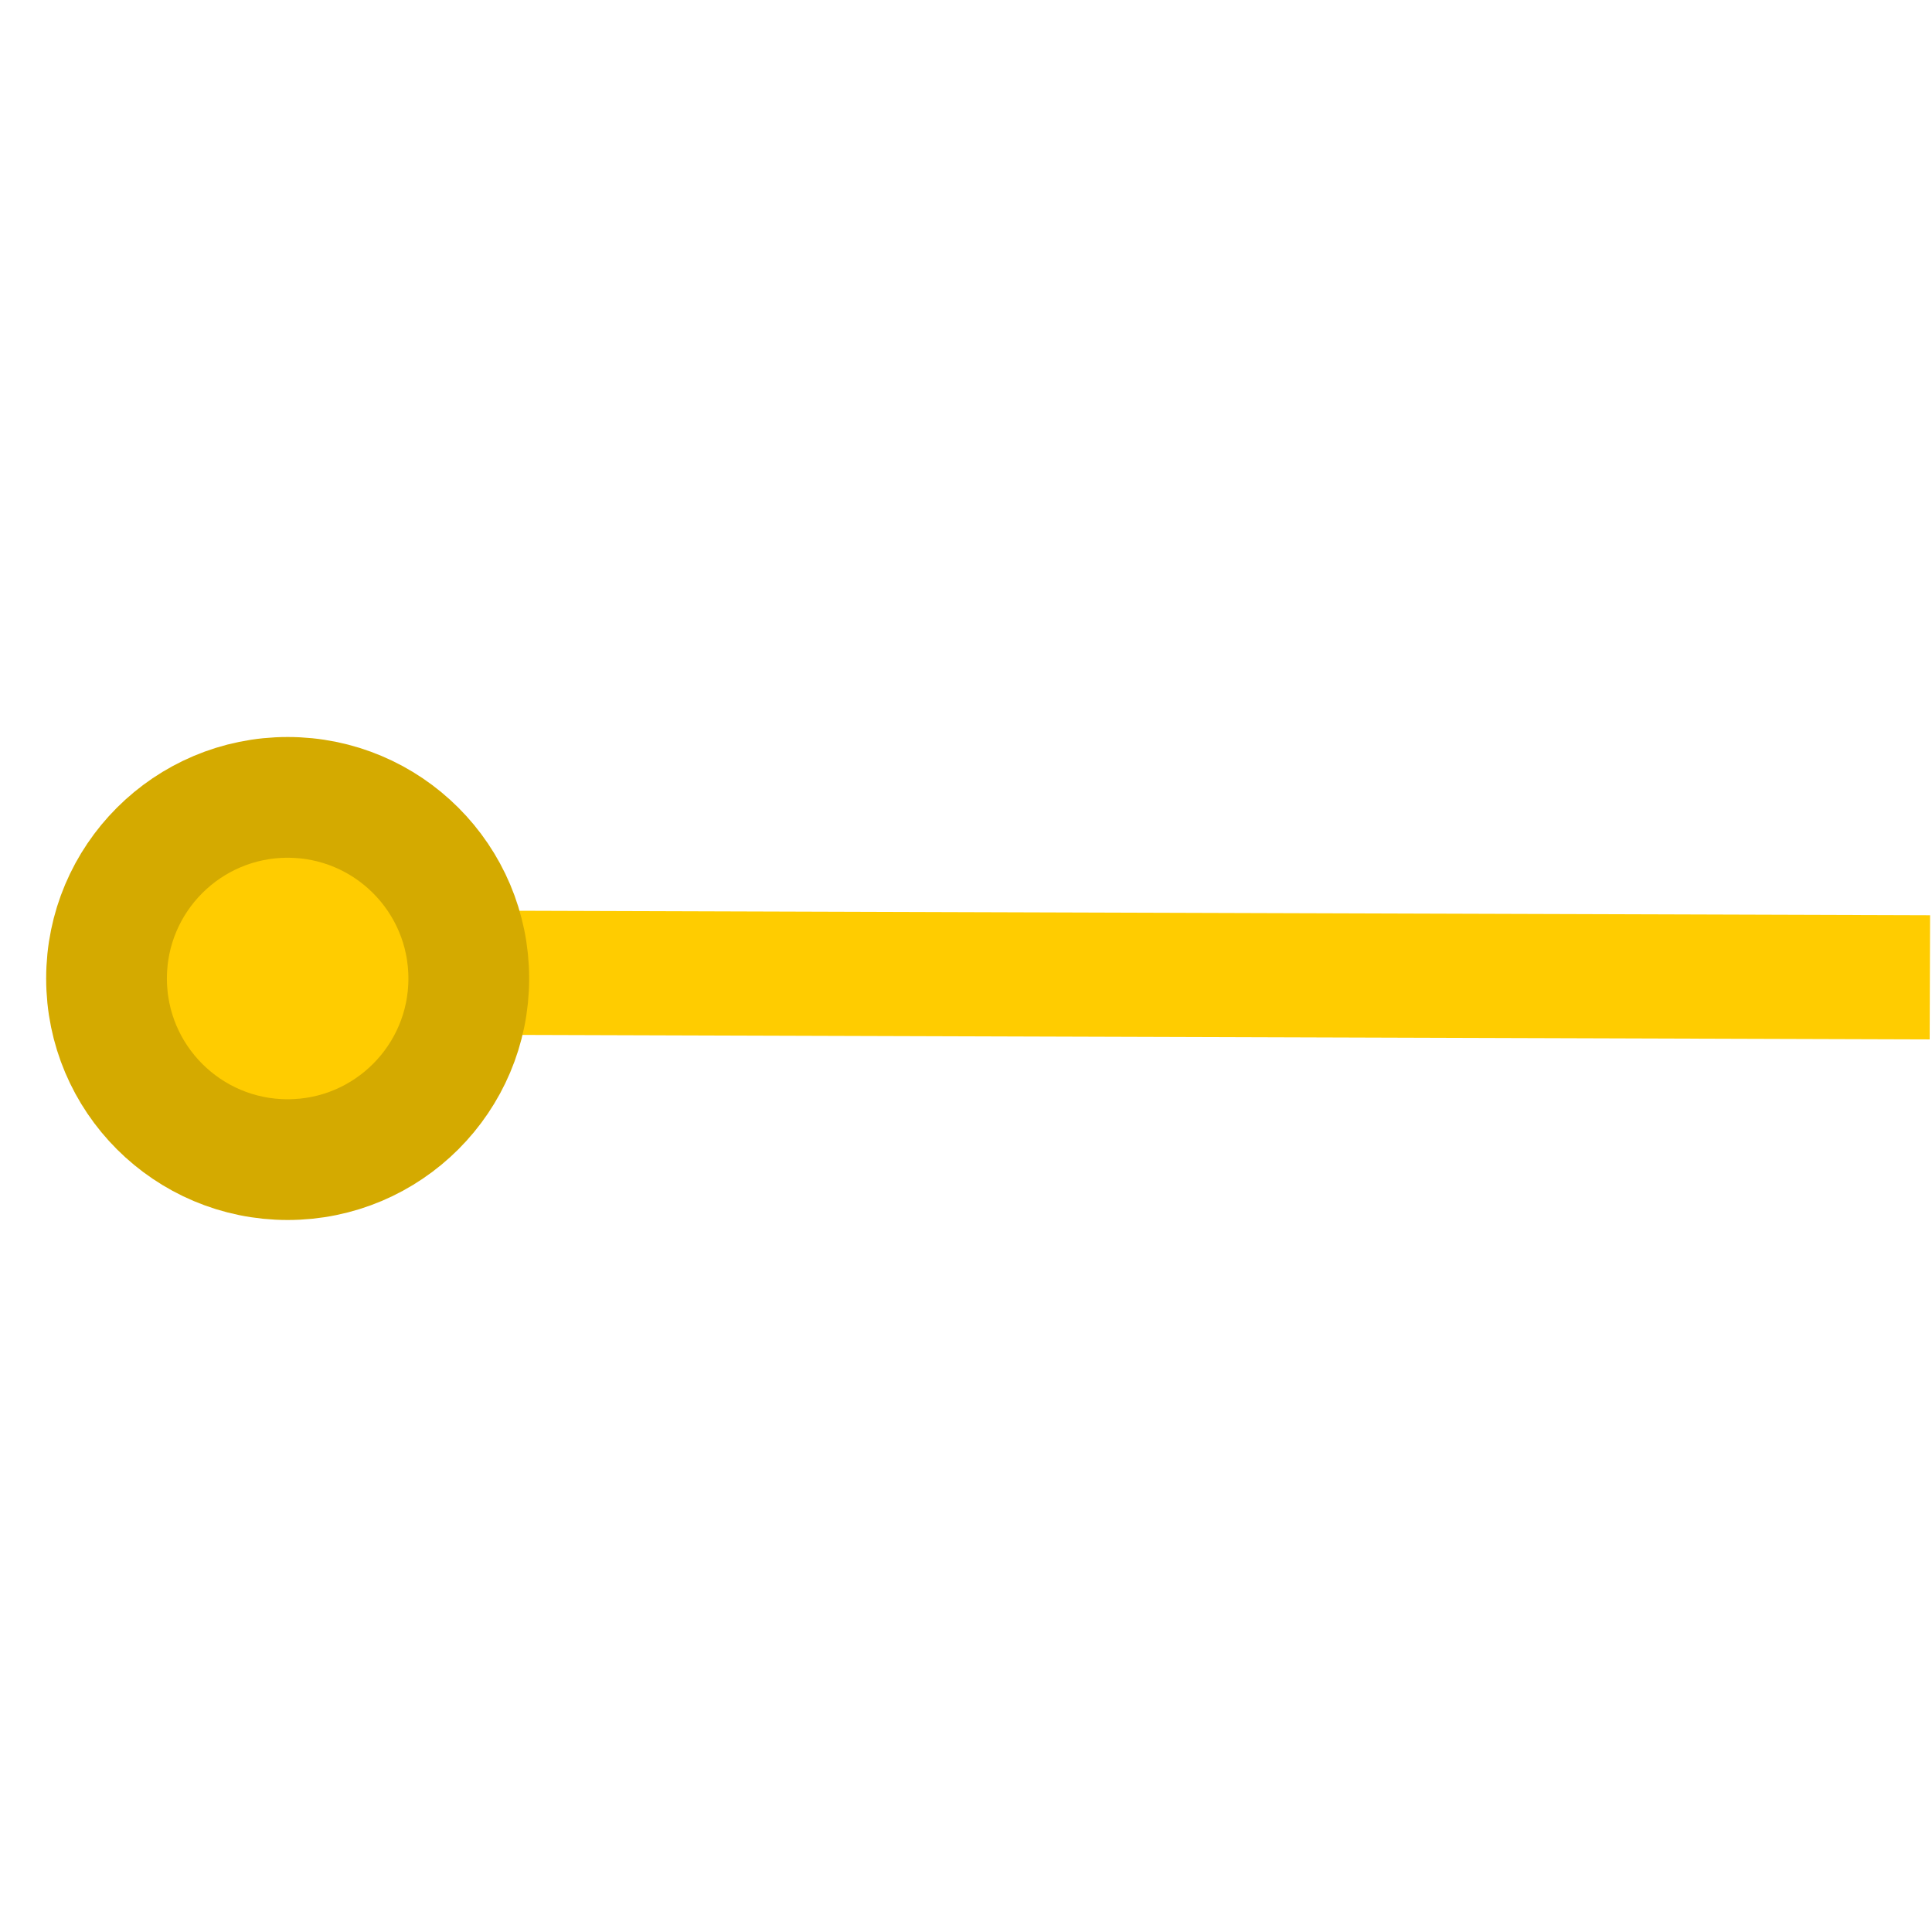
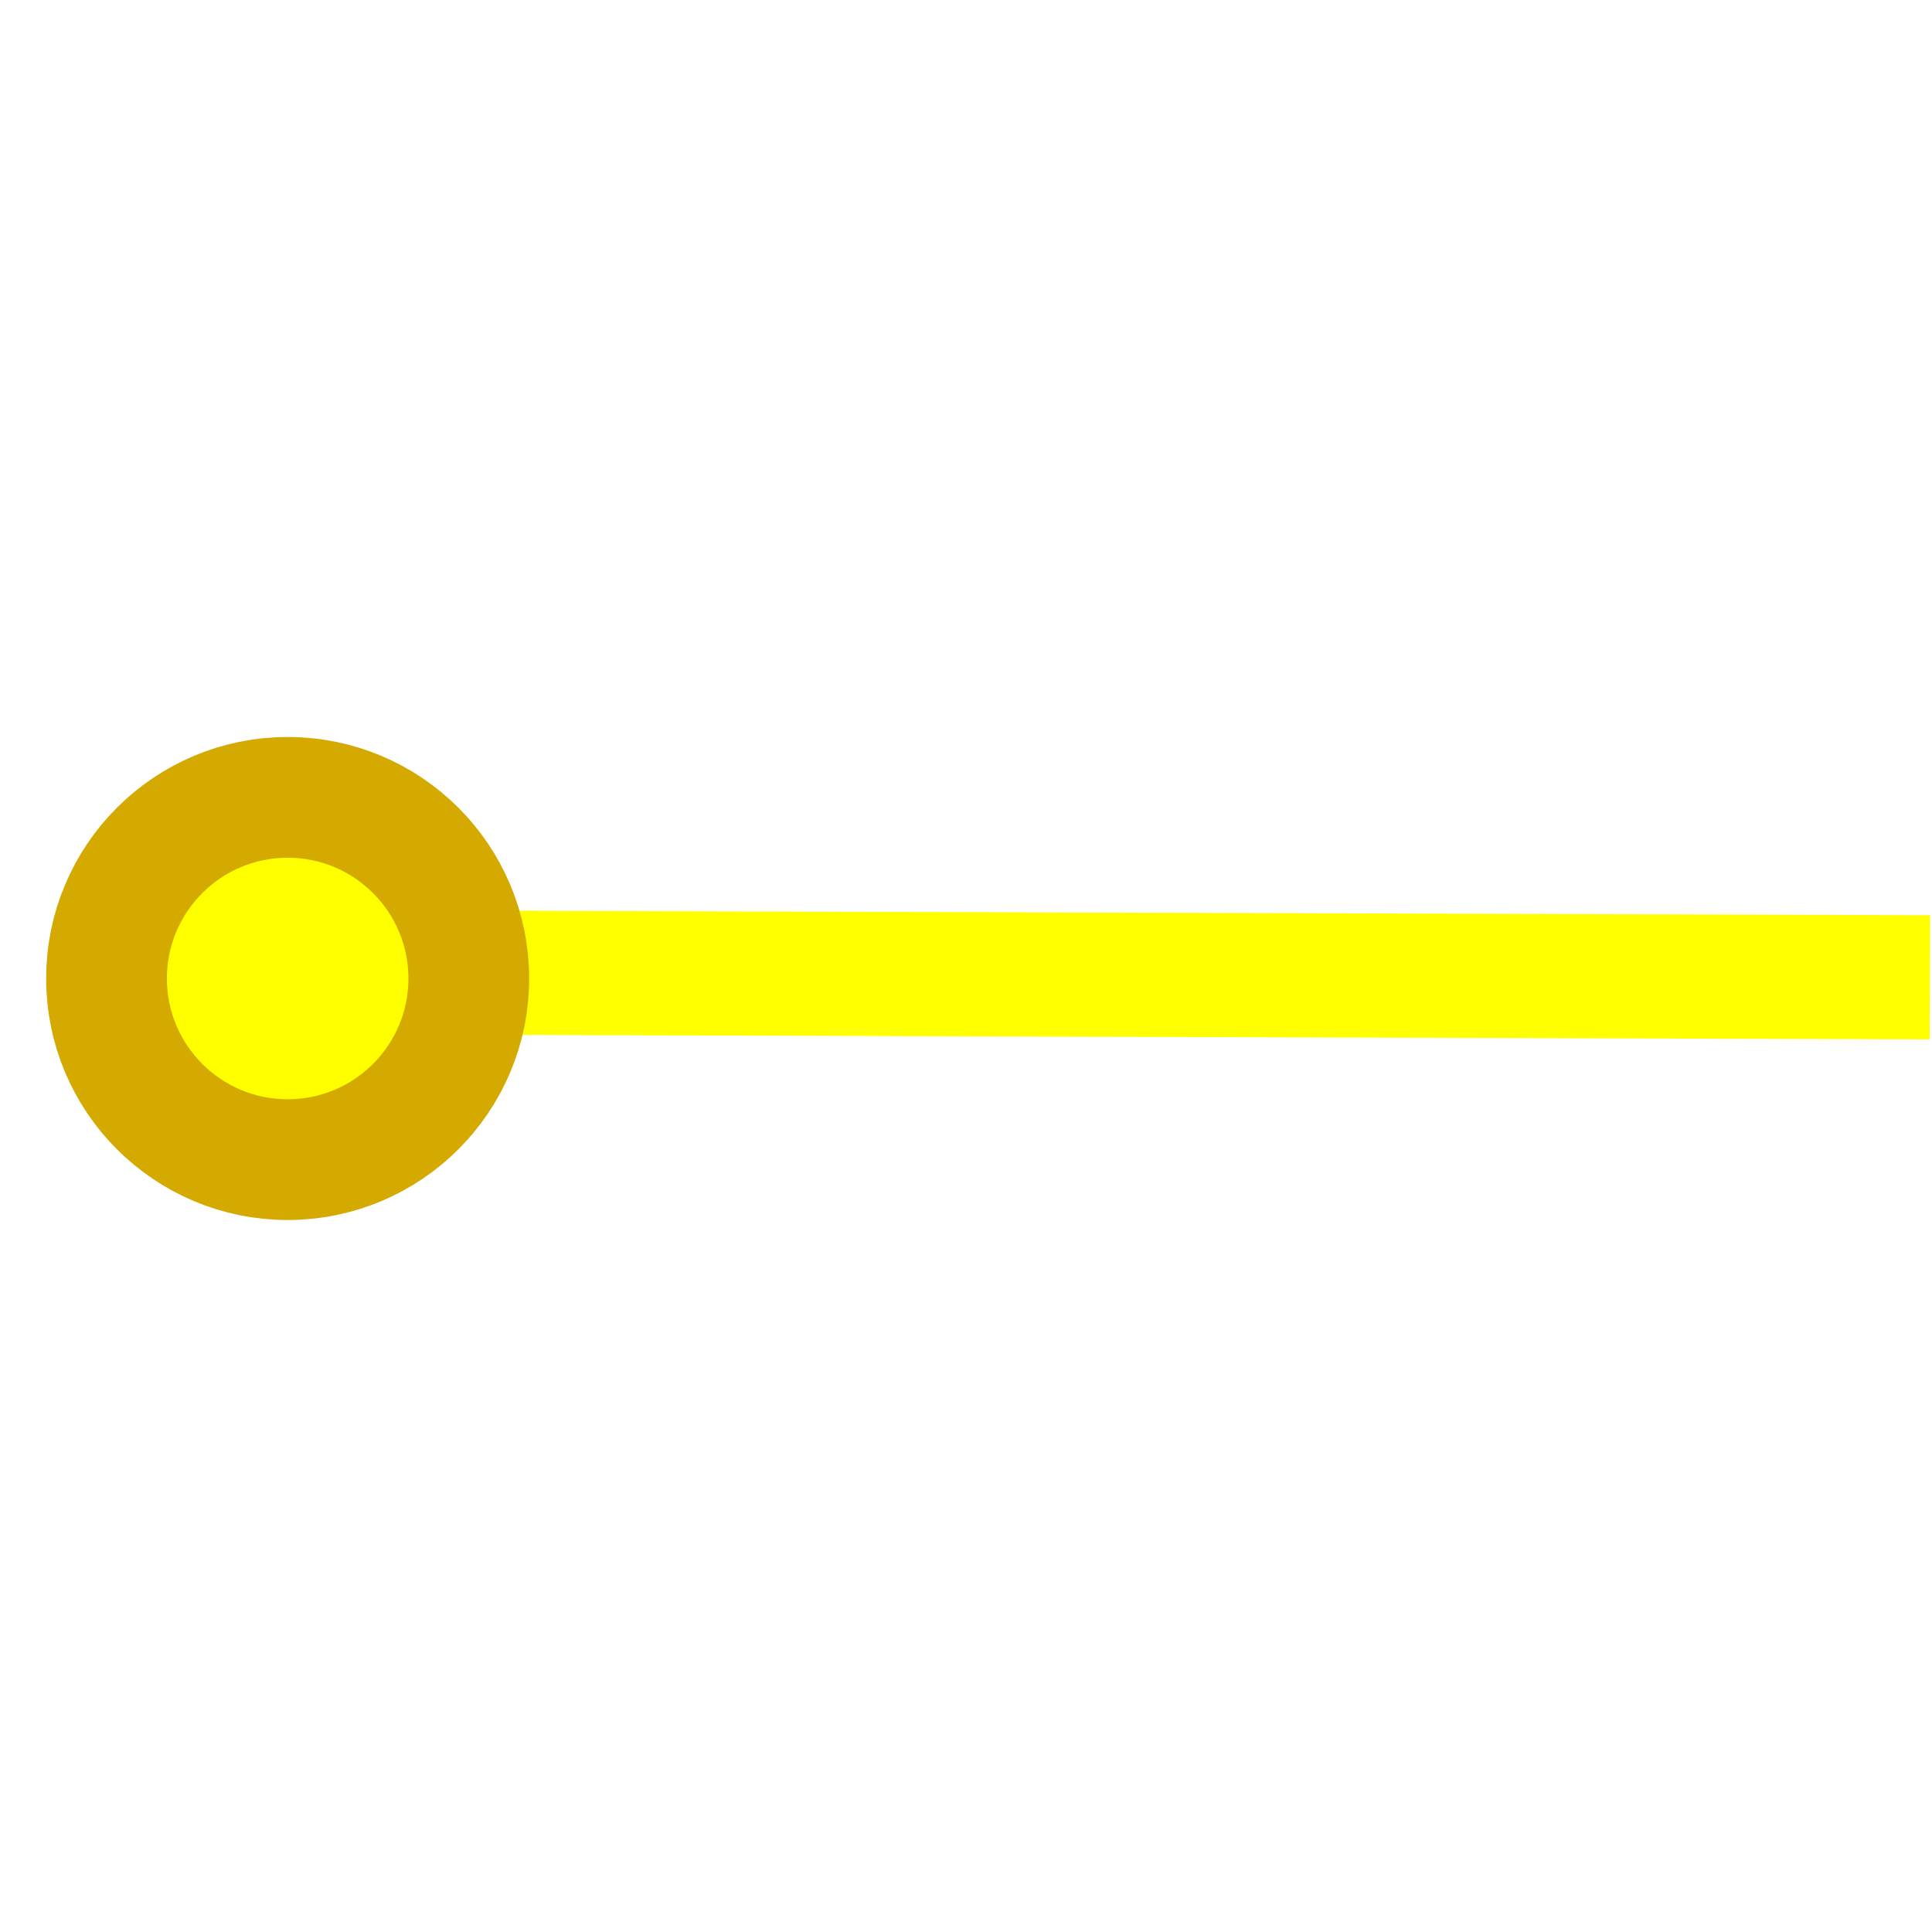
<svg xmlns="http://www.w3.org/2000/svg" width="64px" height="64px" id="svg2980" version="1.1">
  <defs id="defs2982">
    <linearGradient id="linearGradient3864">
      <stop id="stop3866" offset="0" style="stop-color:#71b2f8;stop-opacity:1;" />
      <stop id="stop3868" offset="1" style="stop-color:#002795;stop-opacity:1;" />
    </linearGradient>
  </defs>
  <g id="layer1">
-     <path style="fill:none;stroke:#ffcc00;stroke-width:4.113;stroke-linecap:butt;stroke-linejoin:miter;stroke-miterlimit:4;stroke-dasharray:none;stroke-opacity:1" d="m 9.94,32.204 53.99,0.171" id="path849" />
-     <circle style="fill:#ffcc00;stroke:#d4aa00;stroke-width:4;stroke-linecap:round;stroke-linejoin:round;stroke-dashoffset:75.591" id="path853" cx="9.529" cy="32.414" r="6" />
+     <path style="fill:none;stroke:#ffff00;stroke-width:4.113;stroke-linecap:butt;stroke-linejoin:miter;stroke-miterlimit:4;stroke-dasharray:none;stroke-opacity:1" d="m 9.94,32.204 53.99,0.171" id="path849" />
+     <circle style="fill:#ffff00;stroke:#d4aa00;stroke-width:4;stroke-linecap:round;stroke-linejoin:round;stroke-dashoffset:75.591" id="path853" cx="9.529" cy="32.414" r="6" />
  </g>
</svg>
